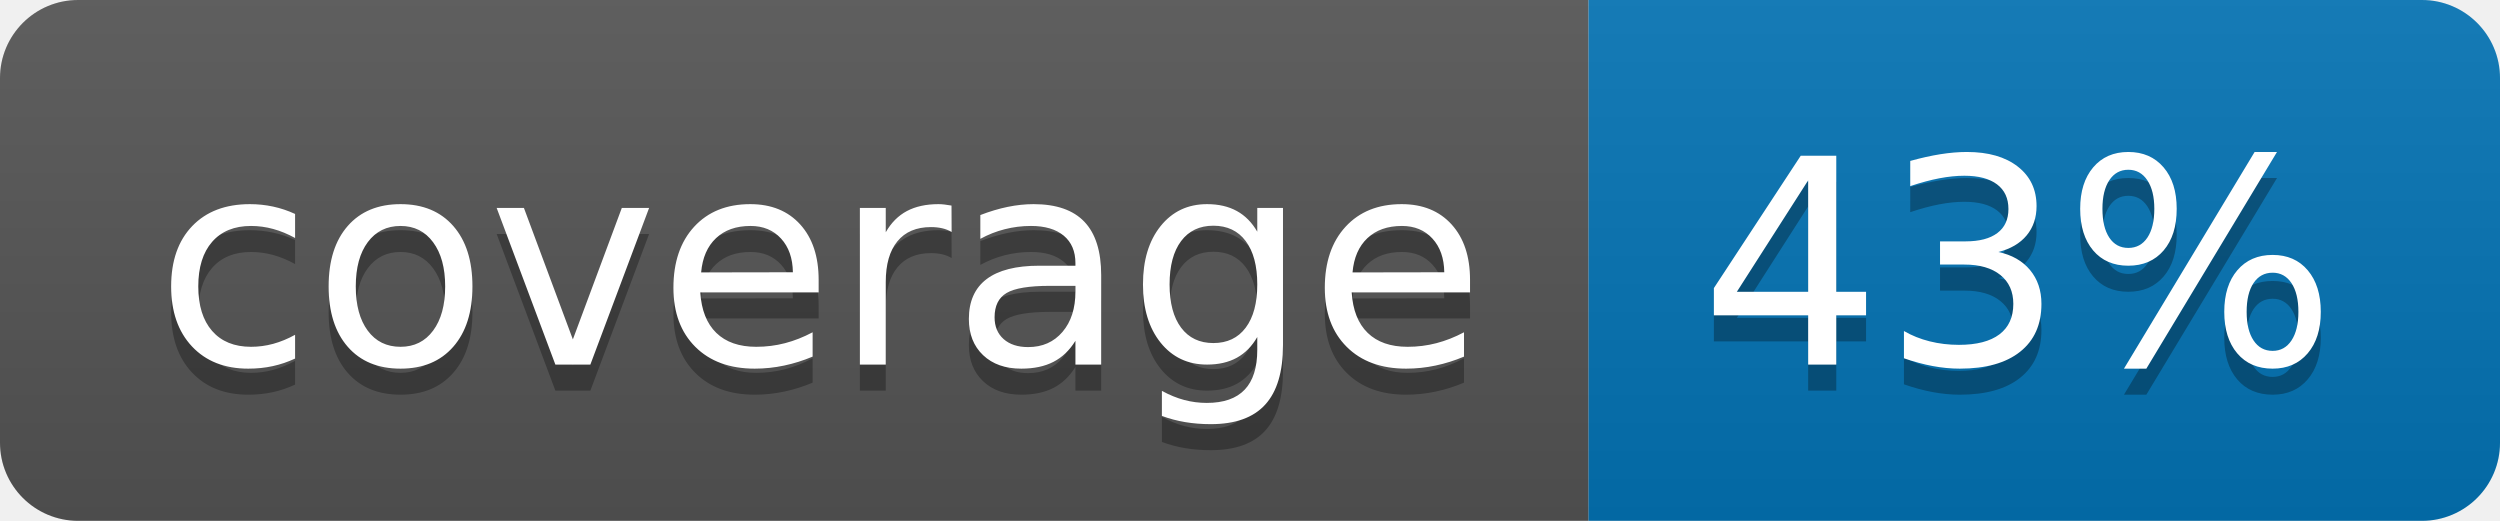
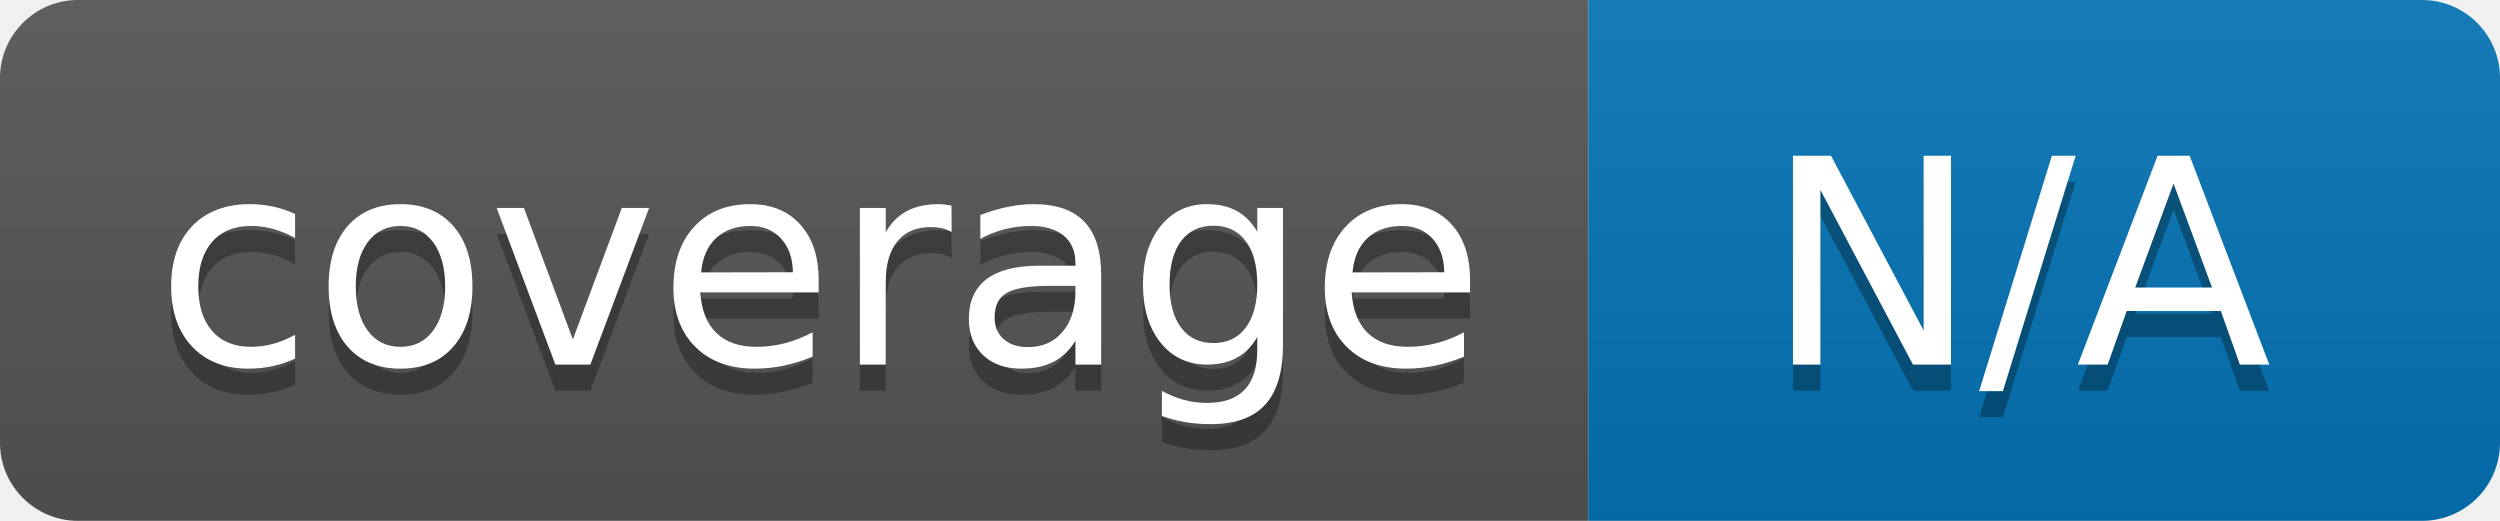
<svg xmlns="http://www.w3.org/2000/svg" width="96" height="20">
  <linearGradient id="b" x2="0" y2="100%">
    <stop offset="0" stop-color="#bbb" stop-opacity=".1" />
    <stop offset="1" stop-opacity=".1" />
  </linearGradient>
  <clipPath id="a">
    <rect width="96" height="20" rx="3" fill="#fff" />
  </clipPath>
  <g clip-path="url(#a)">
    <path fill="#555" d="M0 0h61v20H0z" />
    <path fill="#0374B5" d="M61 0h35v20H61z" />
    <path fill="url(#b)" d="M0 0h96v20H0z" />
  </g>
  <g fill="#fff" text-anchor="middle" font-family="DejaVu Sans,Verdana,Geneva,sans-serif" font-size="110">
    <text x="315" y="150" fill="#010101" fill-opacity=".3" transform="scale(.1)" textLength="510">coverage</text>
    <text x="315" y="140" transform="scale(.1)" textLength="510">coverage</text>
-     <text x="775" y="150" fill="#010101" fill-opacity=".3" transform="scale(.1)" textLength="250">43%</text>
-     <text x="775" y="140" transform="scale(.1)" textLength="250">43%</text>
+     <text x="775" y="150" fill="#010101" fill-opacity=".3" transform="scale(.1)" textLength="250">N/A</text>
+     <text x="775" y="140" transform="scale(.1)" textLength="250">N/A</text>
  </g>
</svg>
